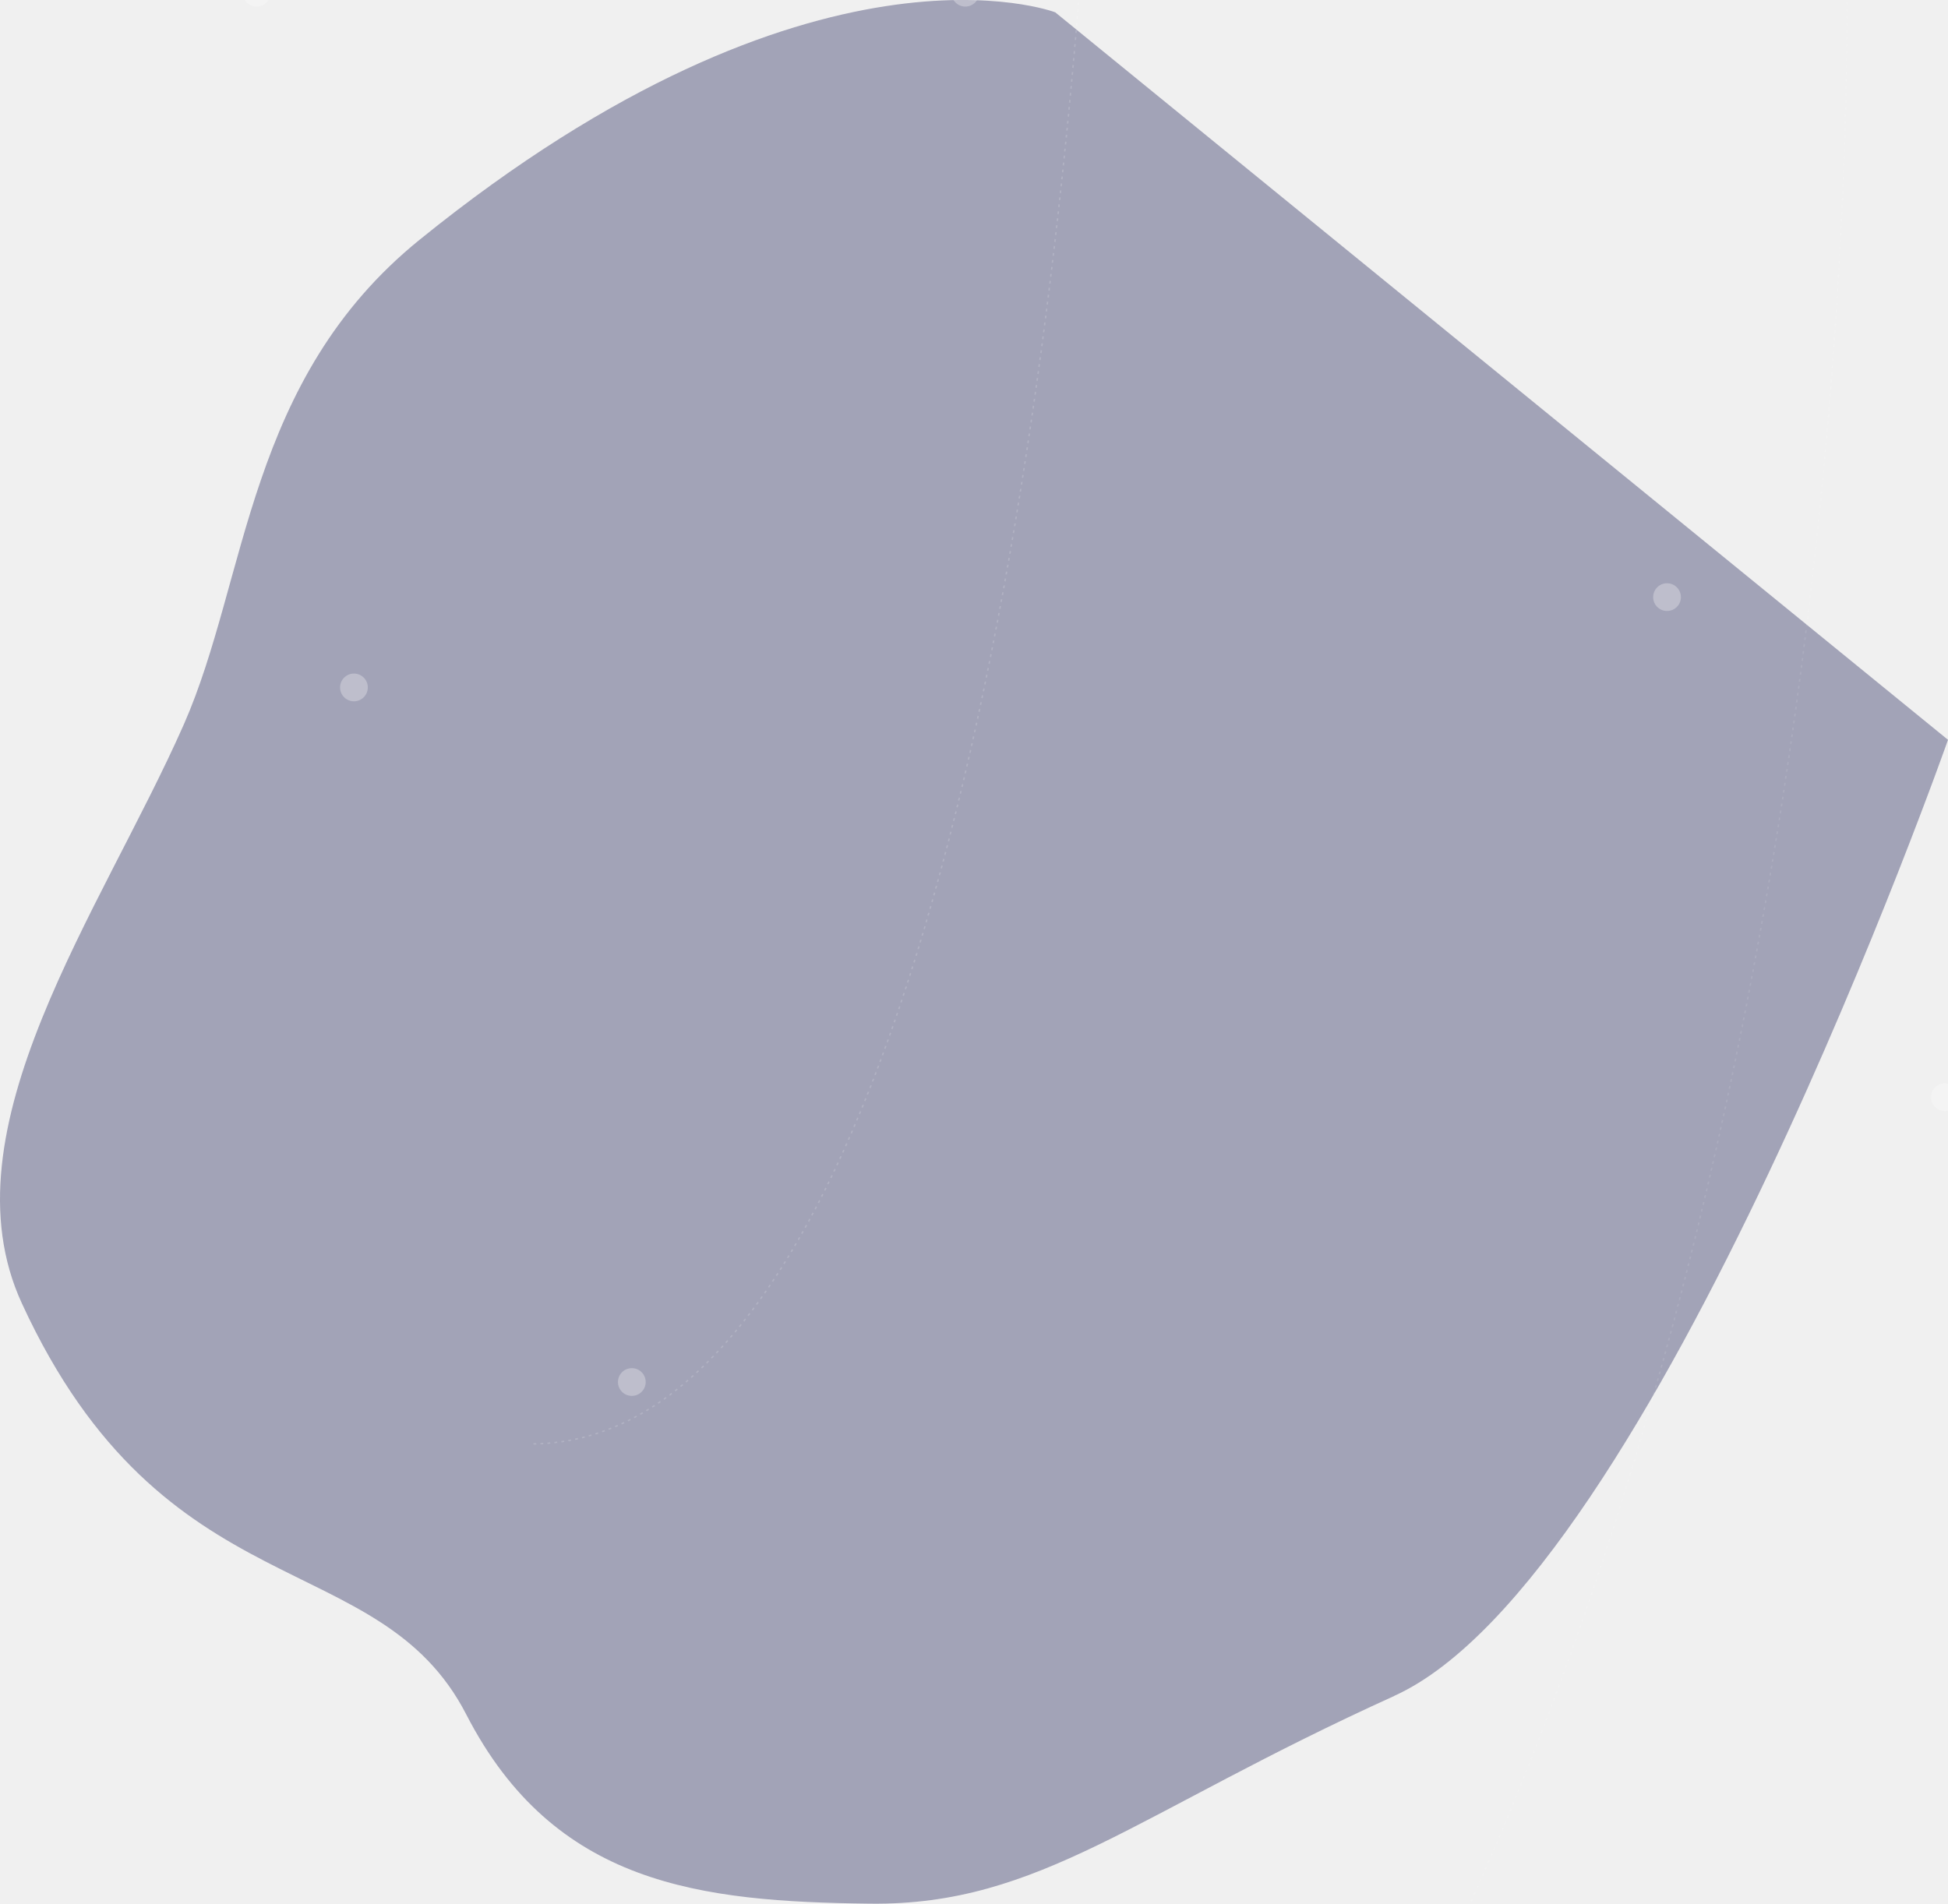
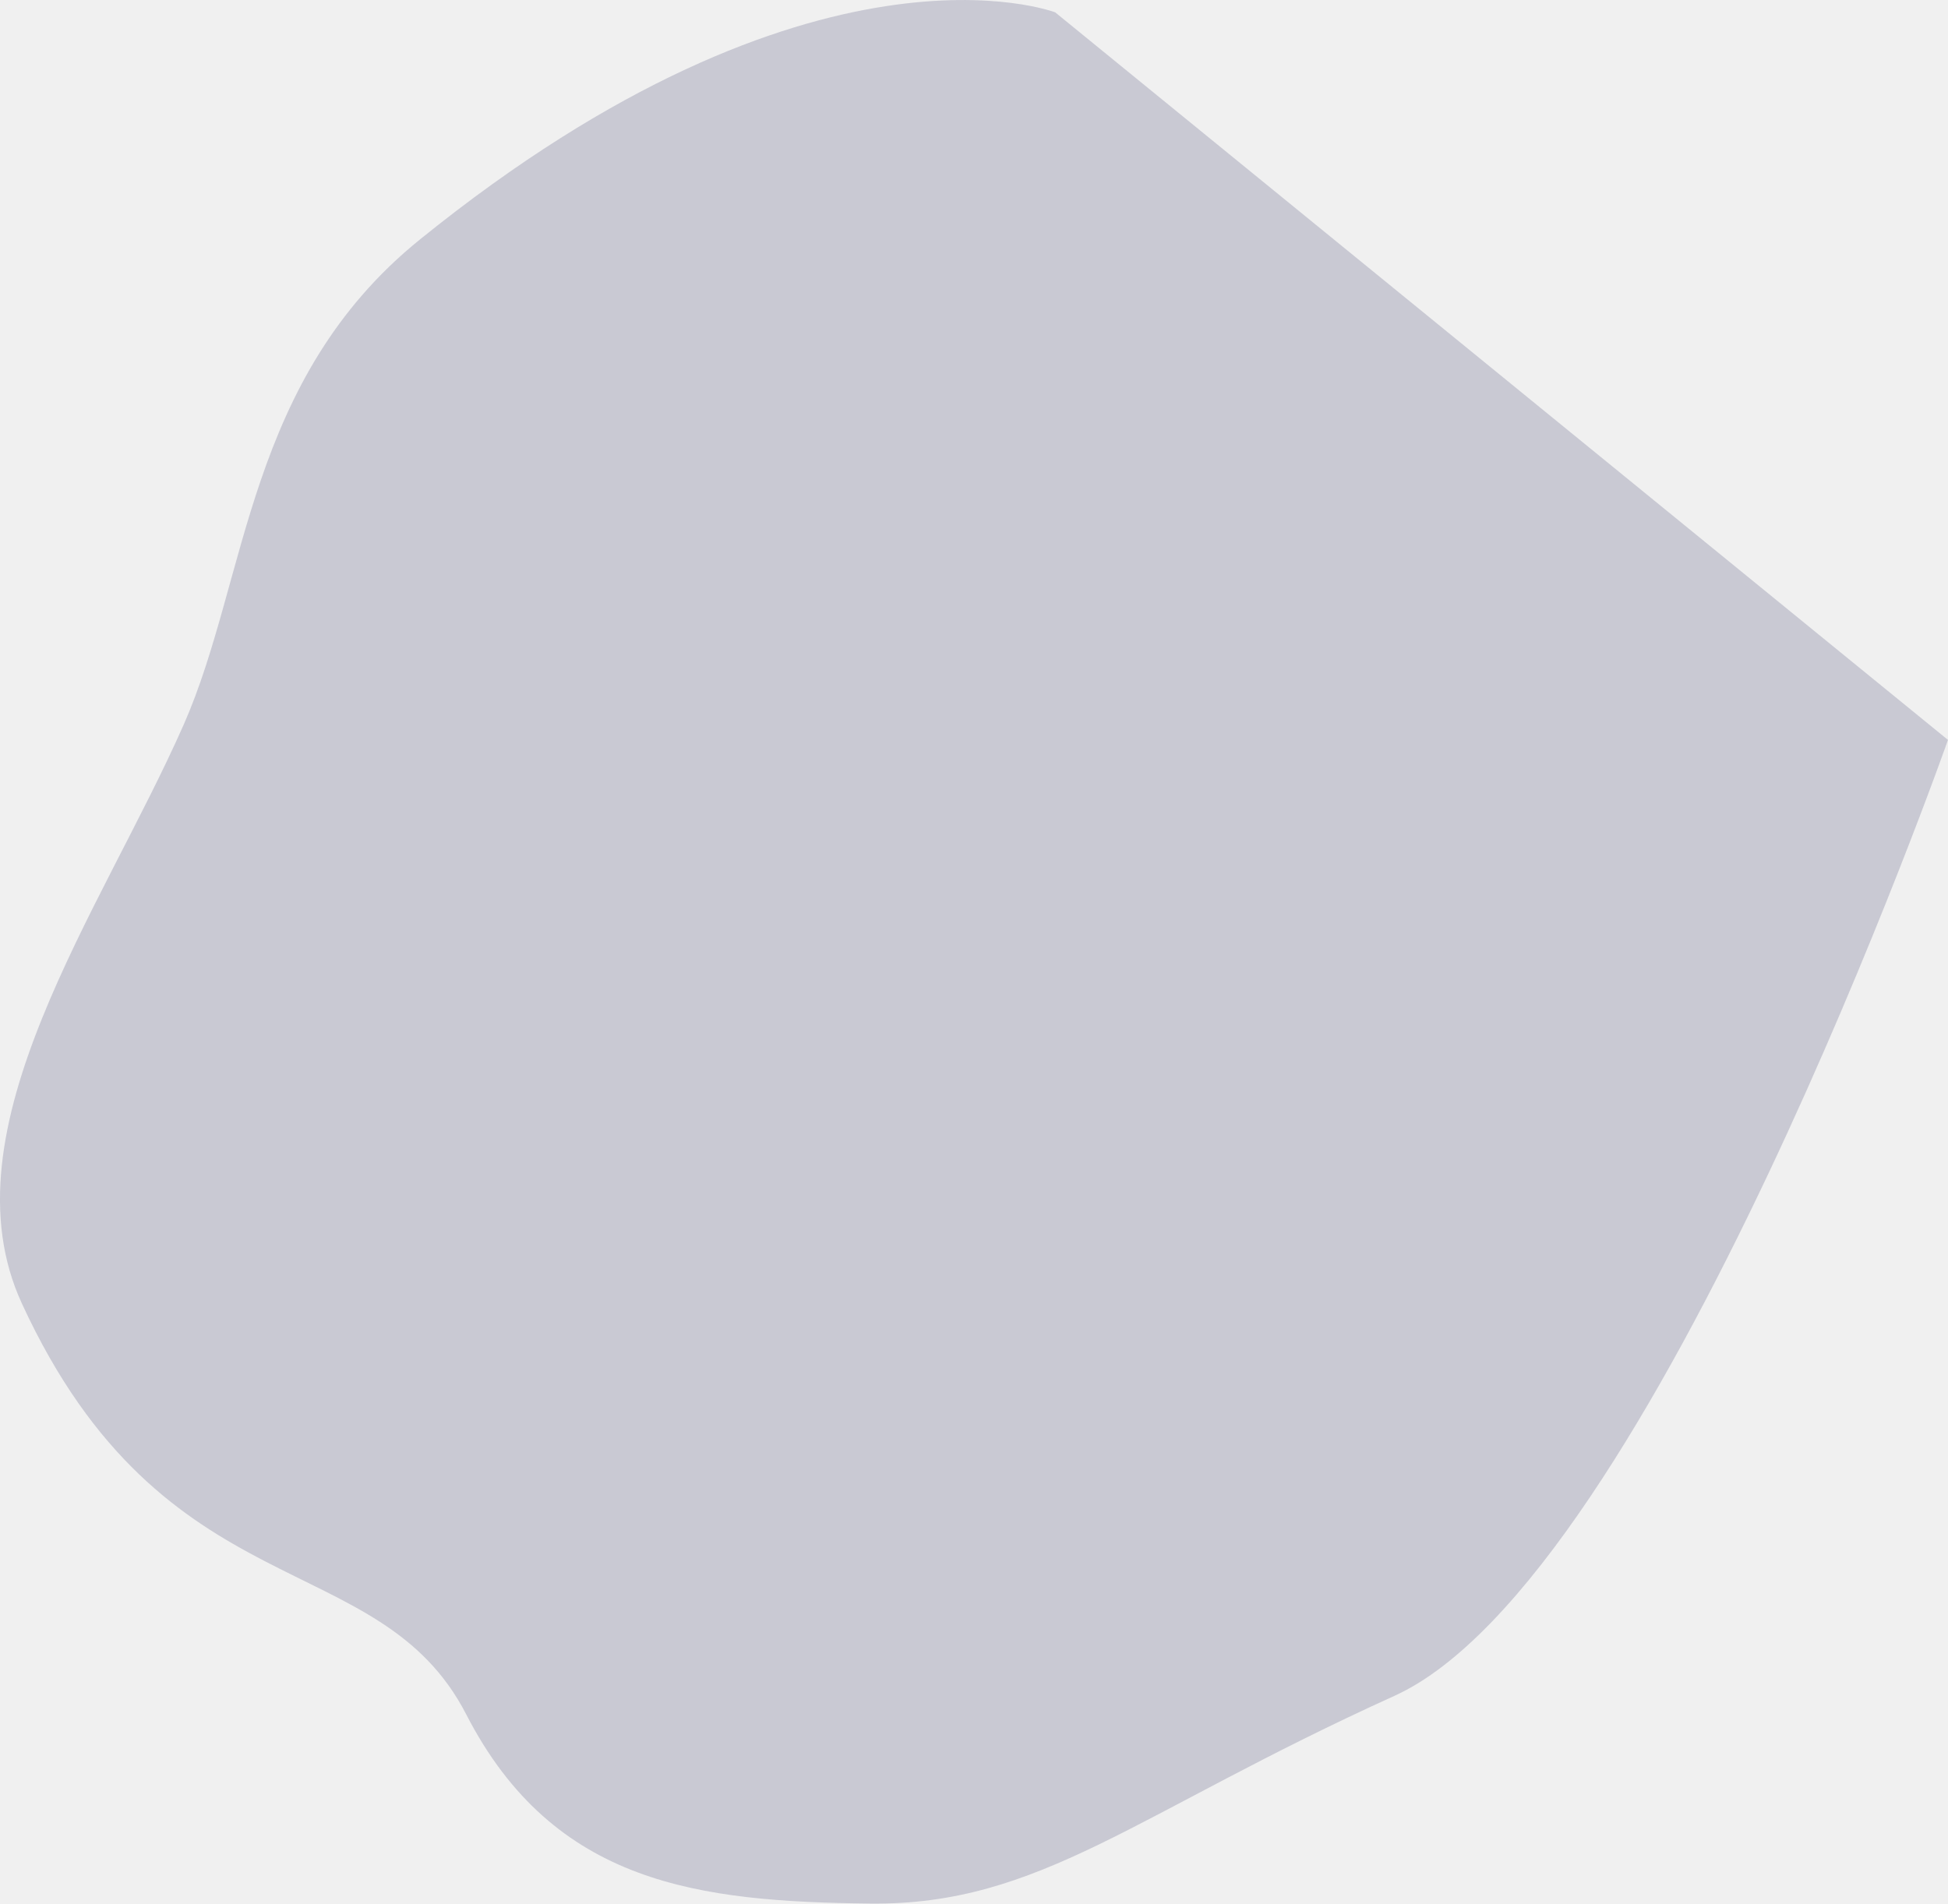
- <svg xmlns="http://www.w3.org/2000/svg" version="1.1" viewBox="0 0 1390.8 1359.3">
+ <svg xmlns="http://www.w3.org/2000/svg" width="1390.782" height="1359.315" viewBox="0 0 1390.782 1359.315" opacity="0.2">
  <defs>
    <style>
      .cls-1 {
-         stroke-opacity: .8;
-       }
- 
-       .cls-1, .cls-2 {
-         fill: none;
-         stroke: #fff;
-         stroke-dasharray: 2 3;
-       }
- 
-       .cls-2 {
-         stroke-opacity: .5;
-       }
- 
-       .cls-3 {
-         fill: #2d2f61;
+         fill: #2D2F61;
        fill-rule: evenodd;
-         opacity: .4;
-       }
- 
-       .cls-4 {
-         fill: #fff;
-       }
- 
-       .cls-5 {
-         opacity: .3;
-       }
- 
-       .cls-6 {
-         opacity: .3;
-       }
- 
-       .cls-7 {
-         opacity: .2;
      }
    </style>
  </defs>
-   <g>
-     <g id="Layer_1">
-       <path id="_01" class="cls-3" d="M995.4,1211.1c-184.9,83.8-252.7,149.7-374.1,148.3s-225.6-13.1-288.4-135.1S117.4,1152,15.6,930.7c-57.2-124.2,57-280.4,115.7-413.5,45.8-104.1,44.8-246.1,168.4-346.1C581.5-57,753.4,8.8,753.4,8.8l637.4,519.5s-210.4,598.9-395.3,682.7Z" />
-       <g>
-         <g class="cls-5">
-           <circle class="cls-4" cx="1730.9" cy="-1190.8" r="9.9" />
-         </g>
-         <g class="cls-5">
-           <circle class="cls-4" cx="451.1" cy="986.9" r="9.9" />
-         </g>
-         <g class="cls-5">
-           <circle class="cls-4" cx="1388.6" cy="783.5" r="9.9" />
-         </g>
-         <g class="cls-5">
-           <circle class="cls-4" cx="123.7" cy="2103.1" r="9.9" />
-         </g>
-         <g class="cls-5">
-           <circle class="cls-4" cx="252.7" cy="490.9" r="9.9" />
-         </g>
-         <g class="cls-5">
-           <circle class="cls-4" cx="401.5" cy="2276.7" r="9.9" />
-         </g>
-         <g class="cls-5">
-           <circle class="cls-4" cx="183.2" cy="-5.2" r="9.9" />
-         </g>
-         <g class="cls-5">
-           <circle class="cls-4" cx="1775.6" cy="2251.9" r="9.9" />
-         </g>
-         <g class="cls-5">
-           <circle class="cls-4" cx="217.9" cy="-1056.8" r="9.9" />
-         </g>
-         <g class="cls-5">
-           <circle class="cls-4" cx="1190.2" cy="426.4" r="9.9" />
-         </g>
-         <g class="cls-5">
-           <circle class="cls-4" cx="699.1" cy="1711.2" r="9.9" />
-         </g>
-         <g class="cls-5">
-           <circle class="cls-4" cx="1170.4" cy="2296.5" r="9.9" />
-         </g>
-         <g class="cls-5">
-           <circle class="cls-4" cx="1368.8" cy="1612" r="9.9" />
-         </g>
-         <g class="cls-5">
-           <circle class="cls-4" cx="689.2" cy="-5.2" r="9.9" />
-         </g>
-         <g class="cls-5">
-           <circle class="cls-4" cx="1711.1" cy="1473.1" r="9.9" />
-         </g>
-         <g class="cls-7">
-           <path class="cls-2" d="M1210-543.7c221.8,0,221.8,2661.8-1149.7,2661.8" />
-         </g>
-         <g class="cls-6">
-           <path class="cls-1" d="M1751,436.9c155.8,0,155.8,1869.5-671.5,1869.5" />
-         </g>
-         <g class="cls-7">
-           <path class="cls-1" d="M673.8-1200.7c186,0,186,2231.8-294.7,2231.8" />
-         </g>
-       </g>
-     </g>
-   </g>
+   <path id="_01" data-name="01" class="cls-1" d="M1357.38,1274.18c-184.91,83.78-252.72,149.65-374.139,148.26s-225.634-13.09-288.425-135.05-215.47-72.27-317.311-293.556c-57.162-124.207,57.05-280.351,115.682-413.476,45.83-104.056,44.8-246.089,168.45-346.14C943.485,6.166,1115.3,71.938,1115.3,71.938l637.4,519.544S1542.29,1190.39,1357.38,1274.18Z" transform="translate(-361.938 -63.125)" />
</svg>
